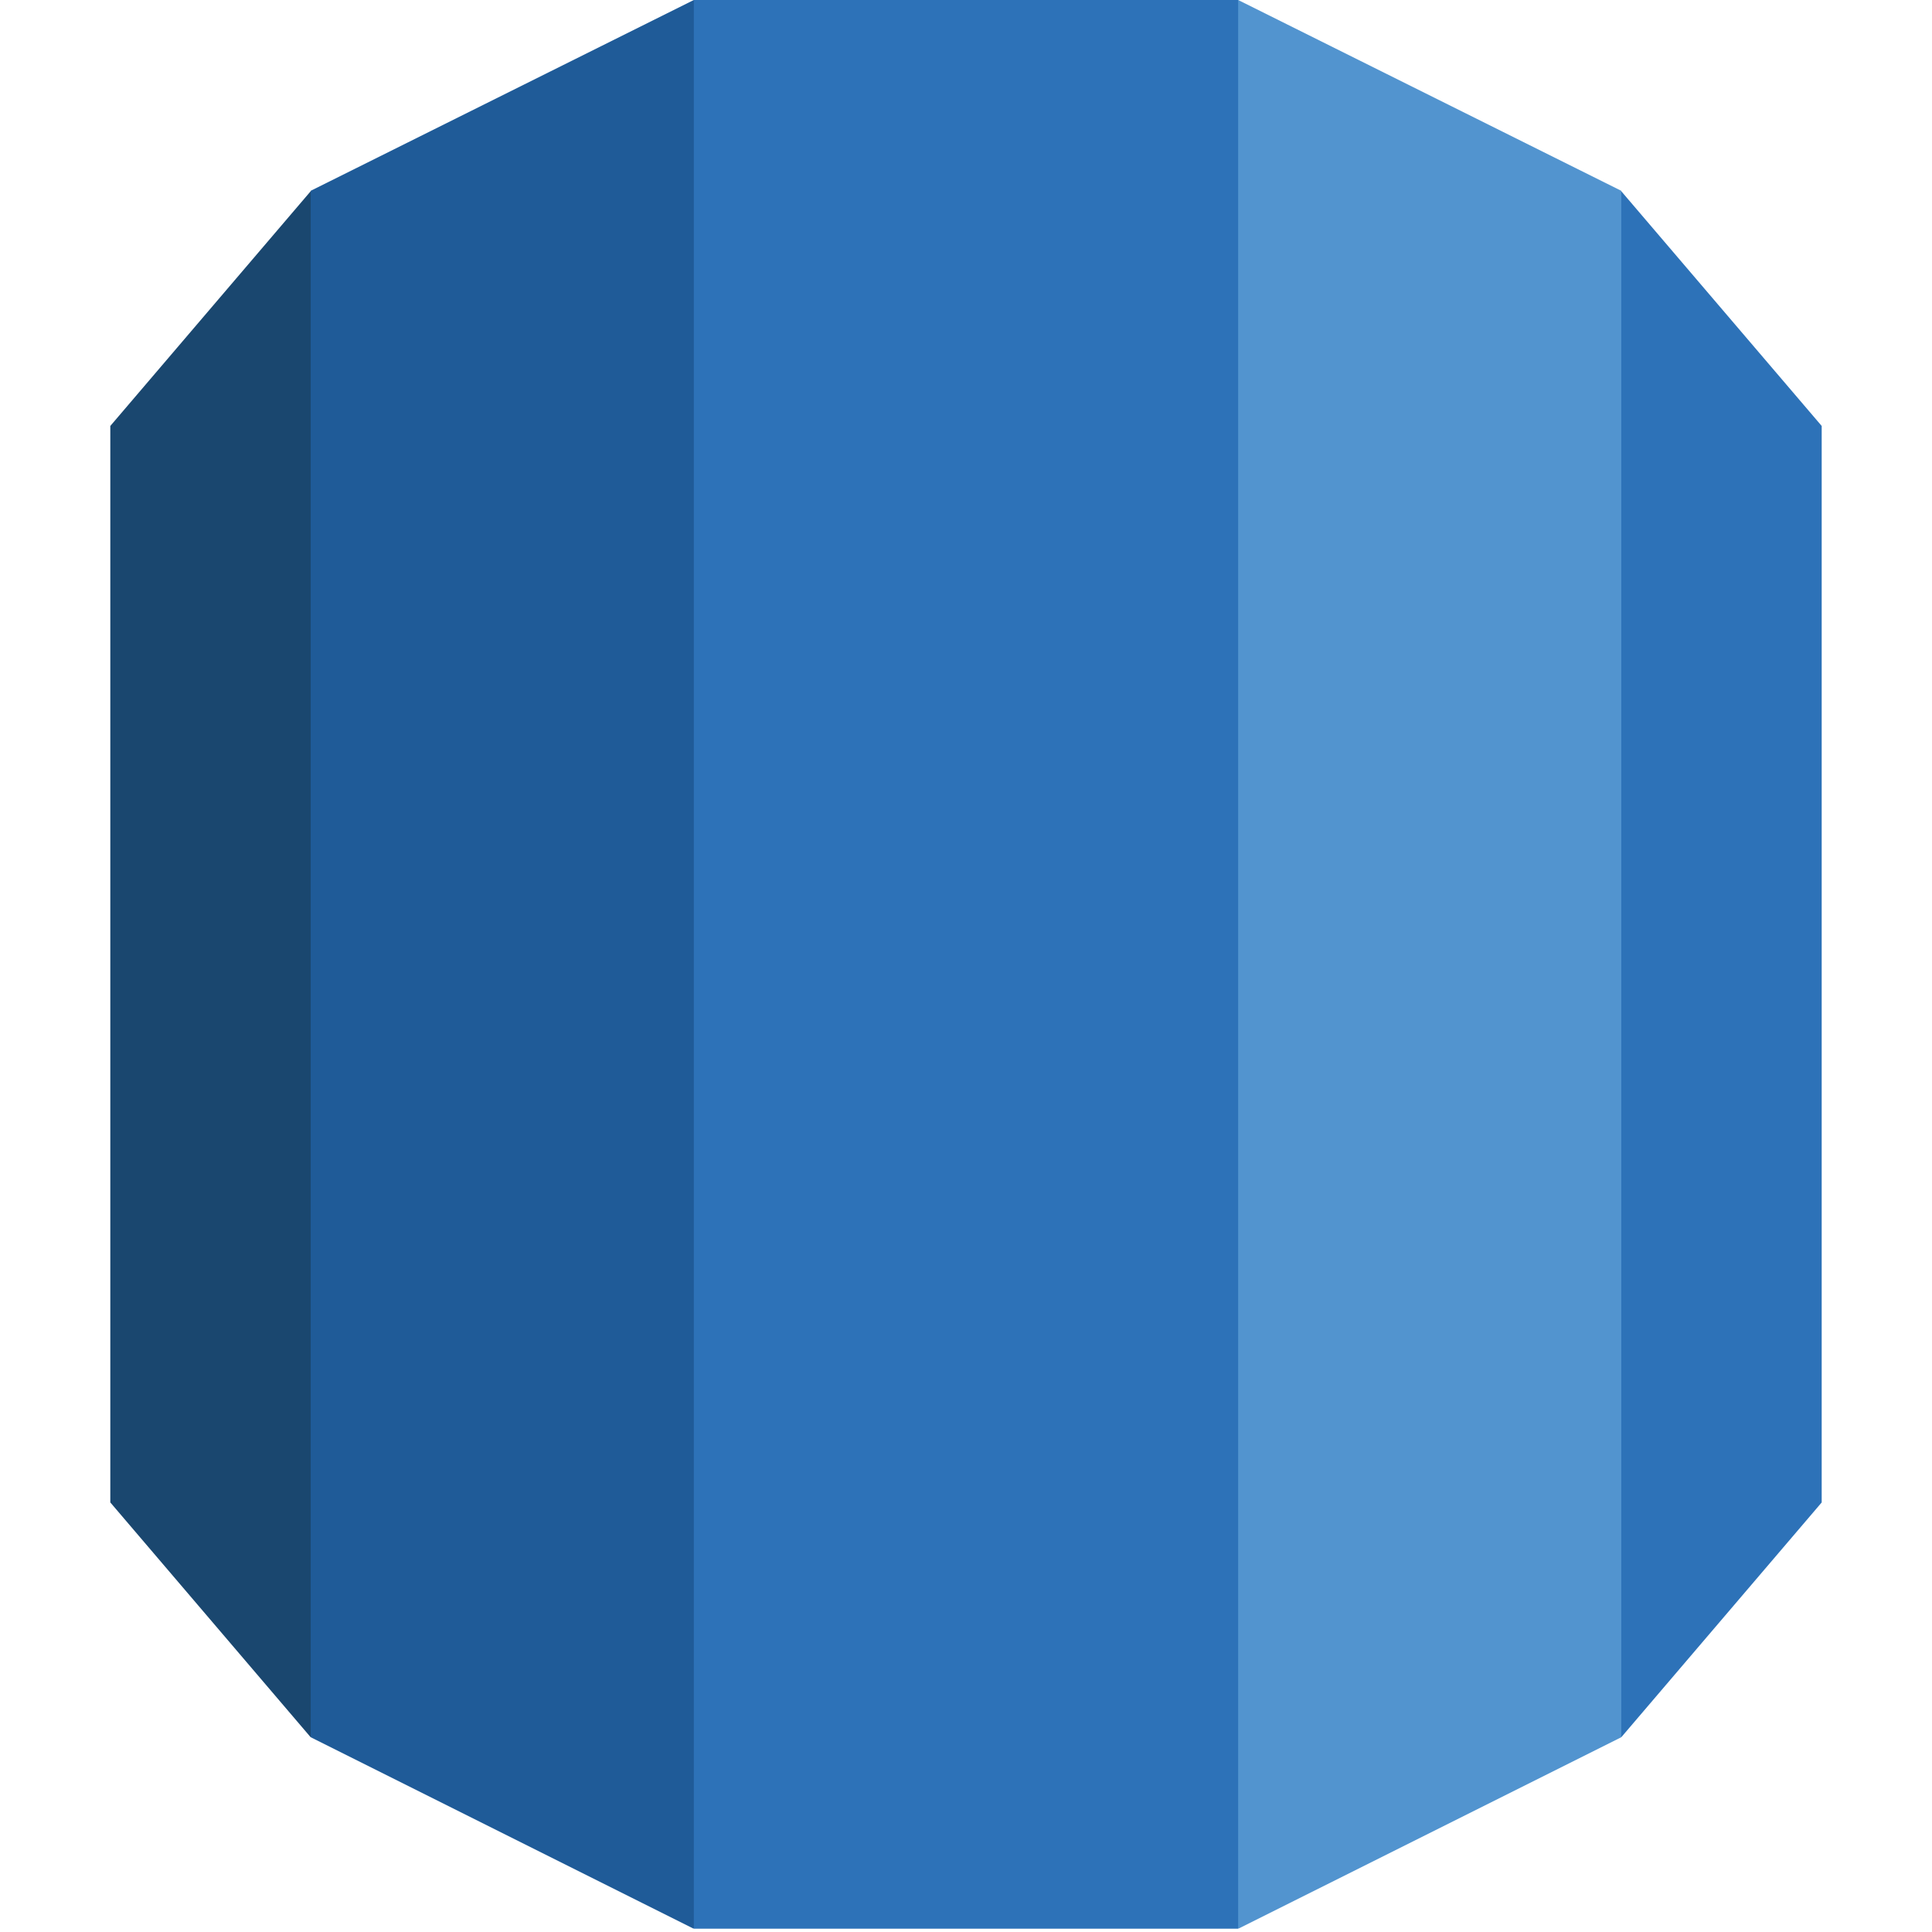
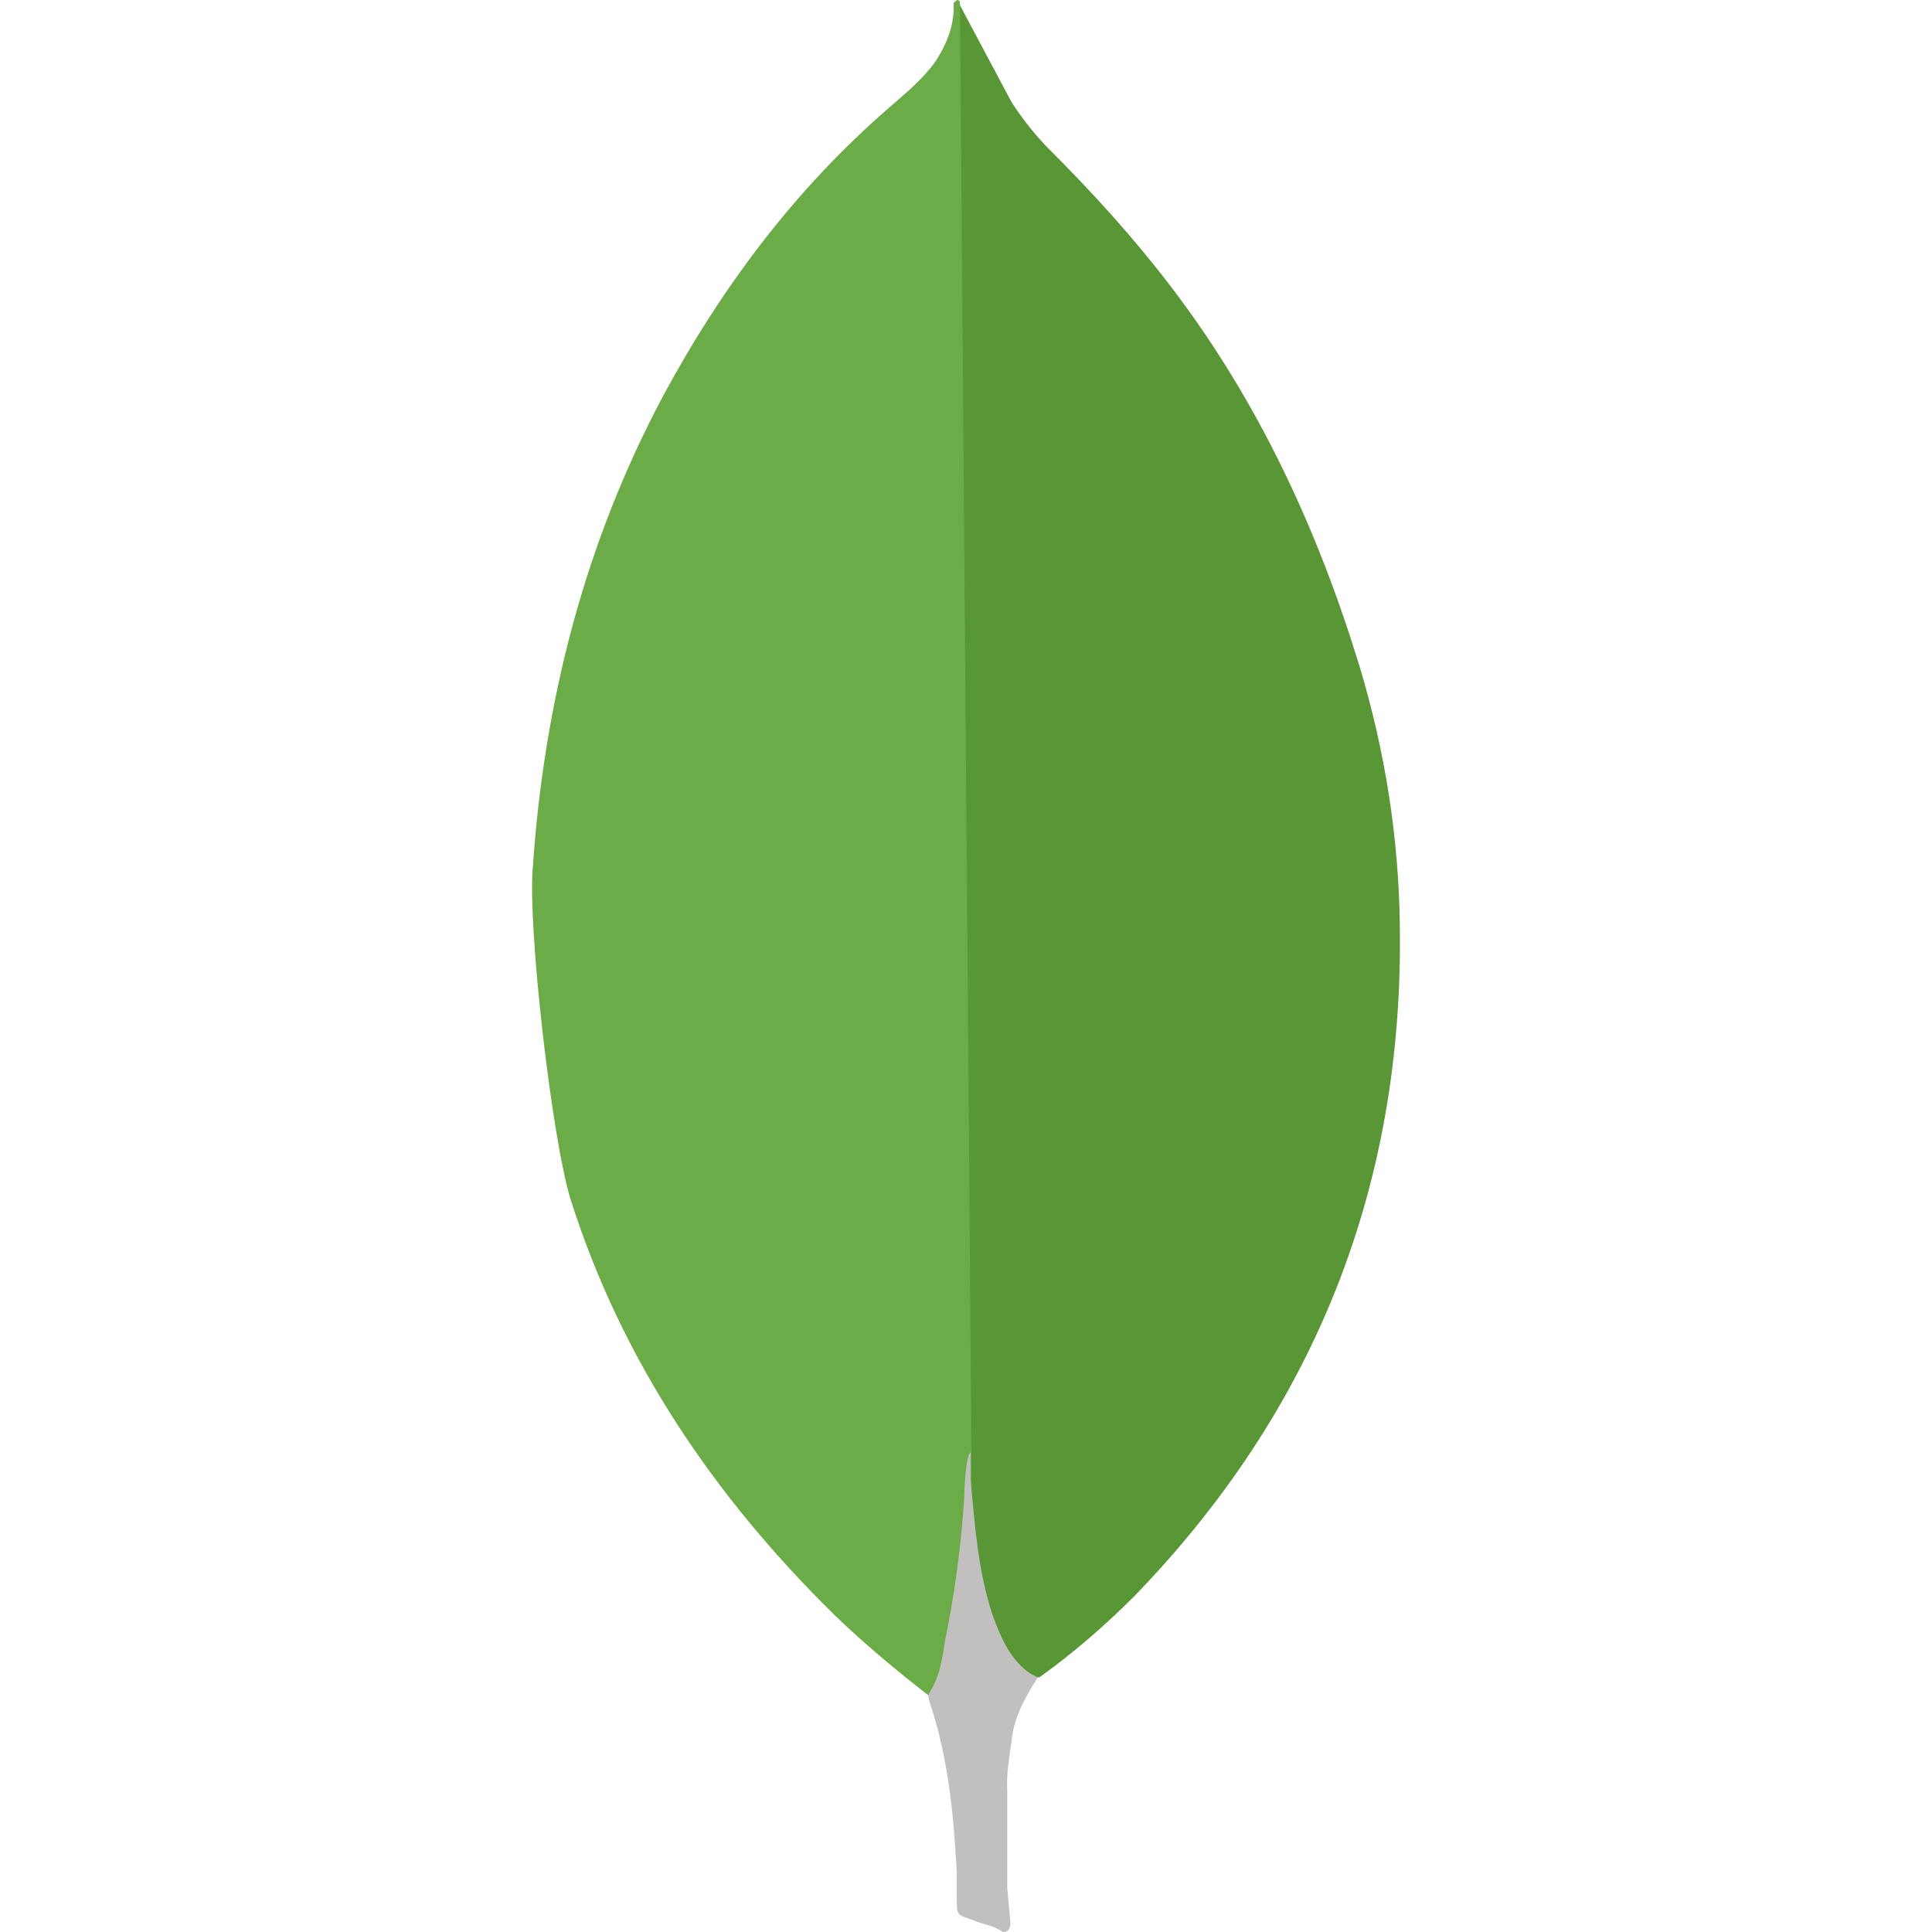
- <svg xmlns="http://www.w3.org/2000/svg" width="50" height="50" viewBox="0 0 256 289" preserveAspectRatio="xMidYMid">
-   <path d="M0 224.742l29.972 35.125 2.695-3.201V32l-2.695-3.395L0 63.717v161.025" fill="#1A476F" />
-   <path d="M29.976 259.867l57.27 28.633 2.382-3.833L89.667 3l-2.381-3-57.31 28.541v231.326" fill="#1F5B98" />
-   <path d="M256 63.717l-29.98-35.112-3.353 1.062.666 227.333 2.687 2.867L256 224.746V63.717" fill="#2D72B8" />
-   <path d="M168.75 288.5l57.27-28.633V28.541L168.71 0 166 3.667l.039 280.666 2.711 4.167" fill="#5294CF" />
-   <path d="M87.286 0h81.424v288.504H87.286V0z" fill="#2D72B8" />
+ <svg xmlns="http://www.w3.org/2000/svg" width="64" height="64" viewBox="0 0 32 32">
+   <path d="M15.9.087l.854 1.604c.192.296.4.558.645.802.715.715 1.394 1.464 2.004 2.266 1.447 1.9 2.423 4.01 3.12 6.292.418 1.394.645 2.824.662 4.27.07 4.323-1.412 8.035-4.4 11.12-.488.488-1.01.94-1.57 1.342-.296 0-.436-.227-.558-.436-.227-.383-.366-.82-.436-1.255-.105-.523-.174-1.046-.14-1.586v-.244C16.057 24.21 15.796.21 15.9.087z" fill="#599636" />
+   <path d="M15.9.034c-.035-.07-.07-.017-.105.017.017.35-.105.662-.296.96-.21.296-.488.523-.767.767-1.55 1.342-2.77 2.963-3.747 4.776-1.3 2.44-1.97 5.055-2.16 7.808-.087.993.314 4.497.627 5.508.854 2.684 2.388 4.933 4.375 6.885.488.47 1.01.906 1.55 1.325.157 0 .174-.14.21-.244a4.78 4.78 0 0 0 .157-.68l.35-2.614L15.9.034z" fill="#6cac48" />
+   <path d="M16.754 28.845c.035-.4.227-.732.436-1.063-.21-.087-.366-.26-.488-.453-.105-.174-.192-.383-.26-.575-.244-.732-.296-1.5-.366-2.248v-.453c-.087.07-.105.662-.105.75a17.37 17.37 0 0 1-.314 2.353c-.052.314-.087.627-.28.906 0 .035 0 .07.017.122.314.924.4 1.865.453 2.824v.35c0 .418-.017.33.33.47.14.052.296.07.436.174.105 0 .122-.087.122-.157l-.052-.575v-1.604c-.017-.28.035-.558.07-.82z" fill="#c2bfbf" />
</svg>
